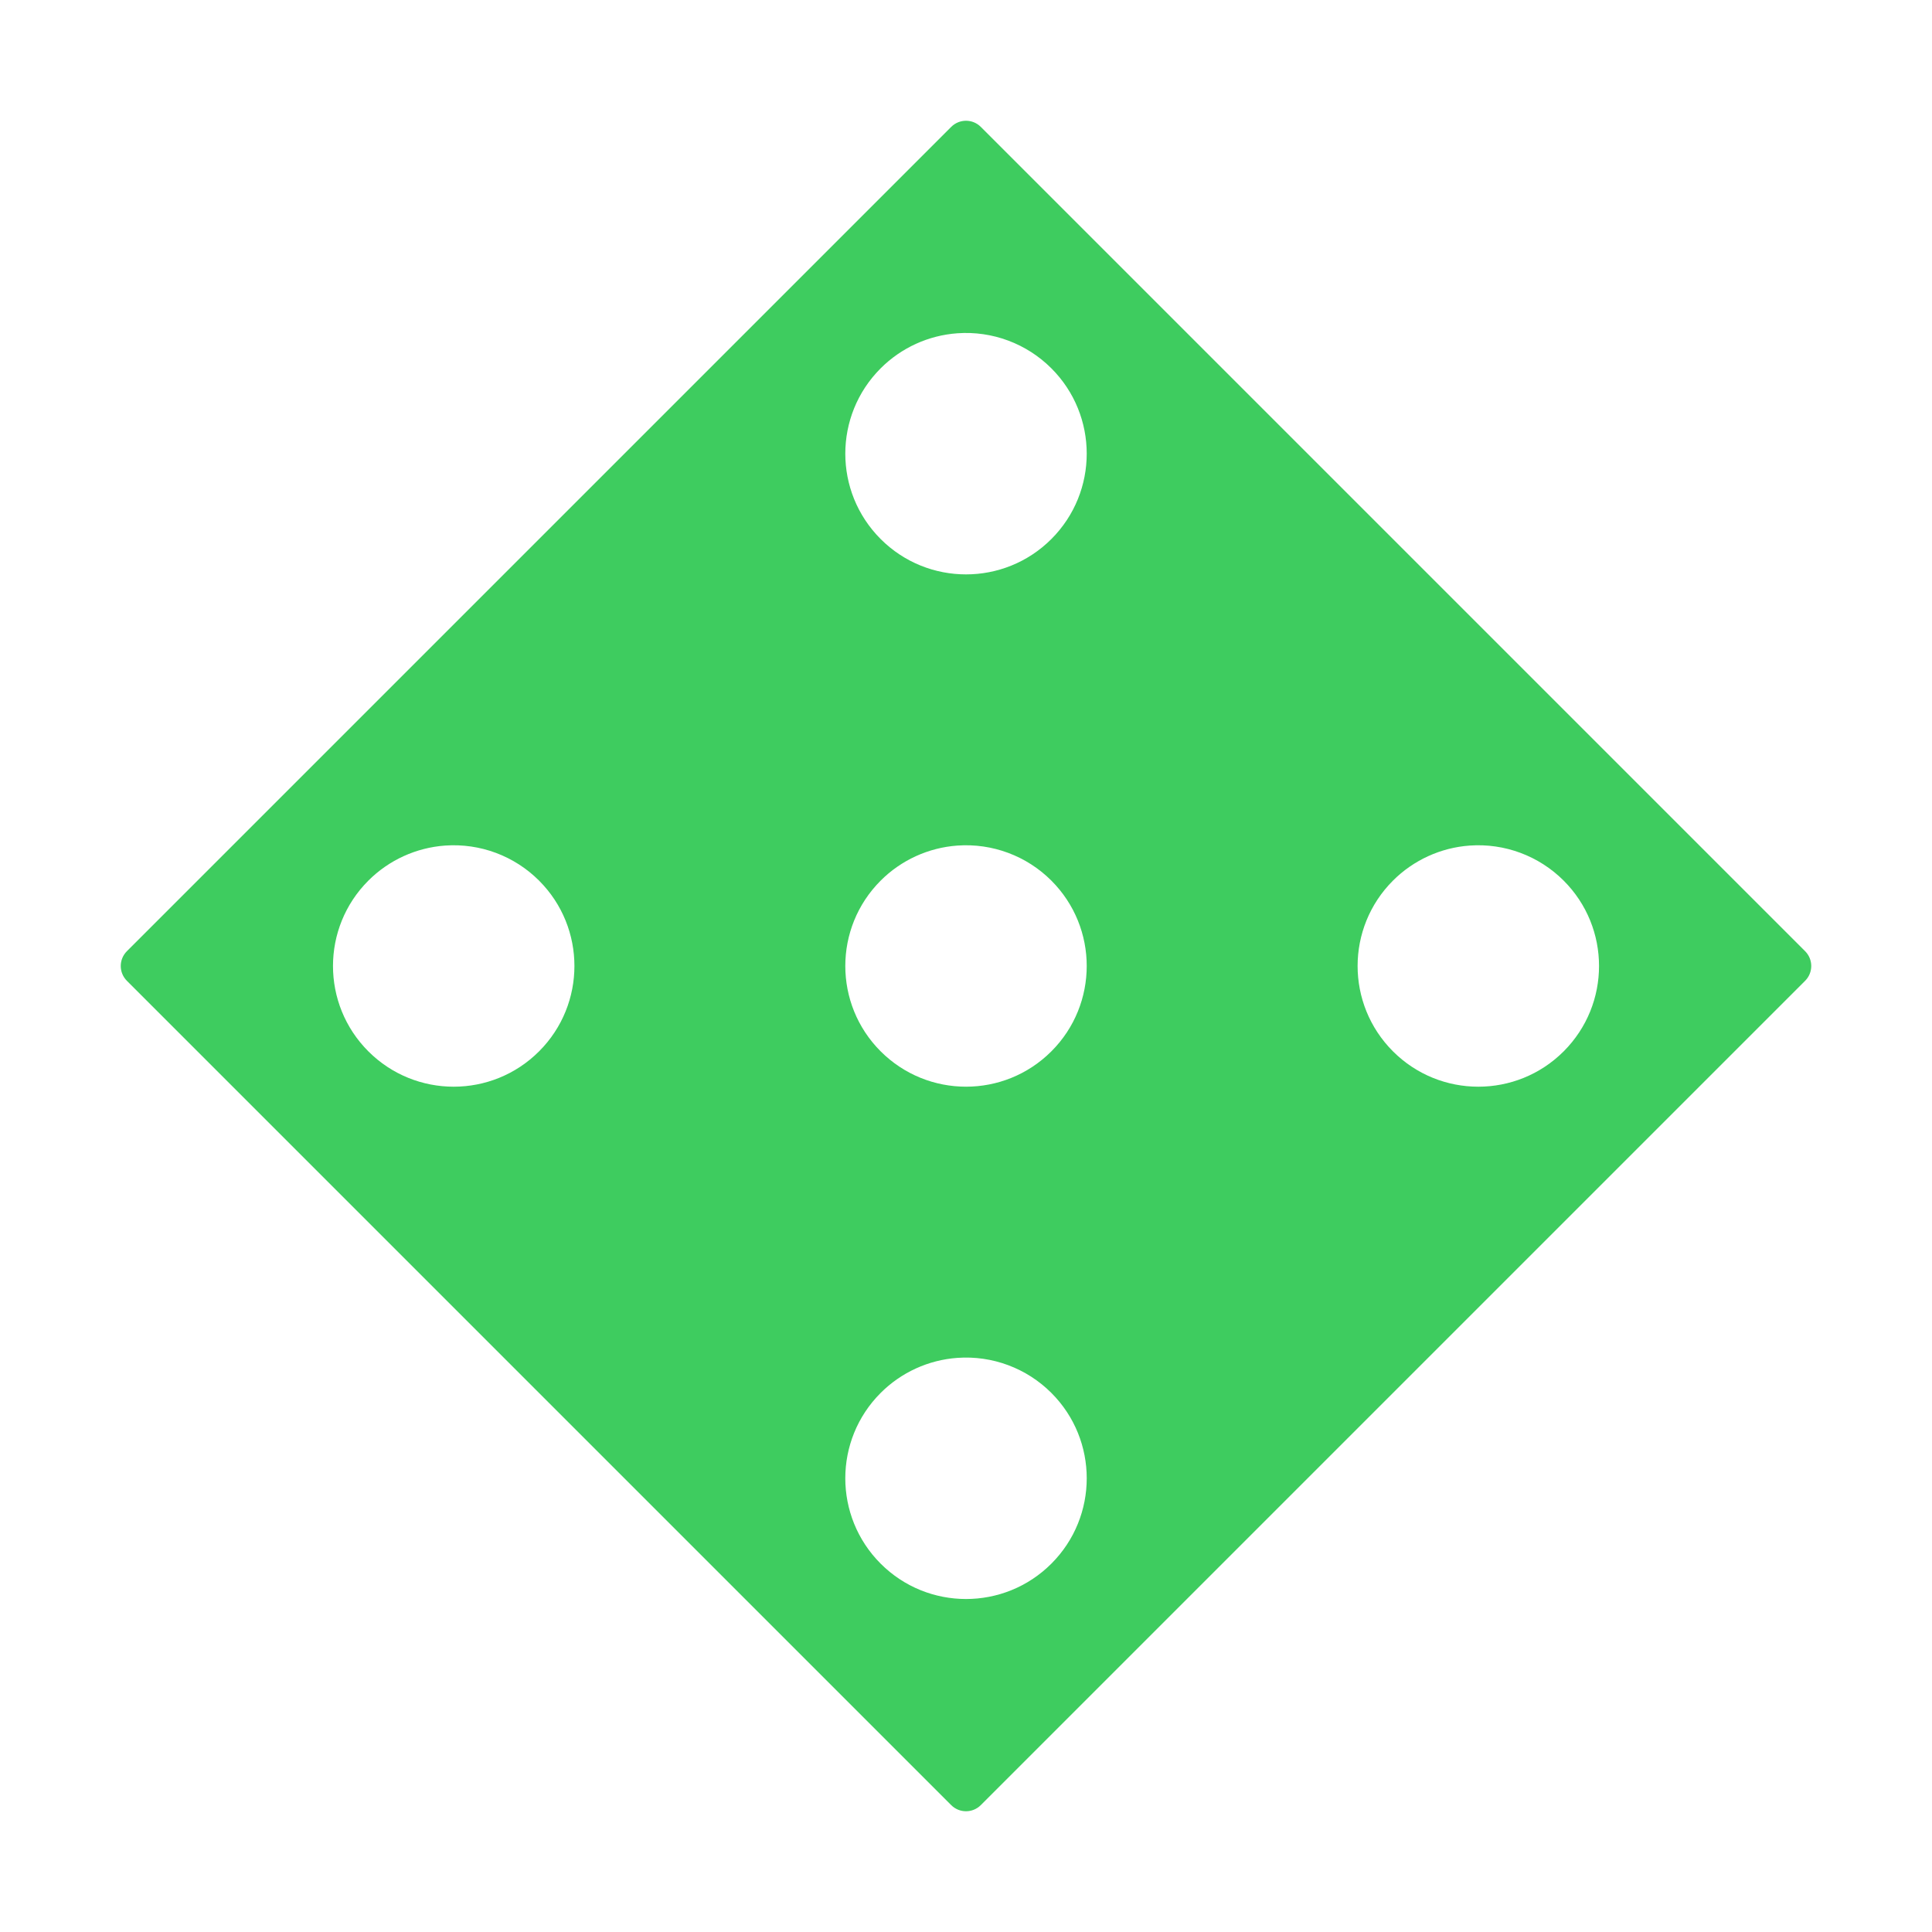
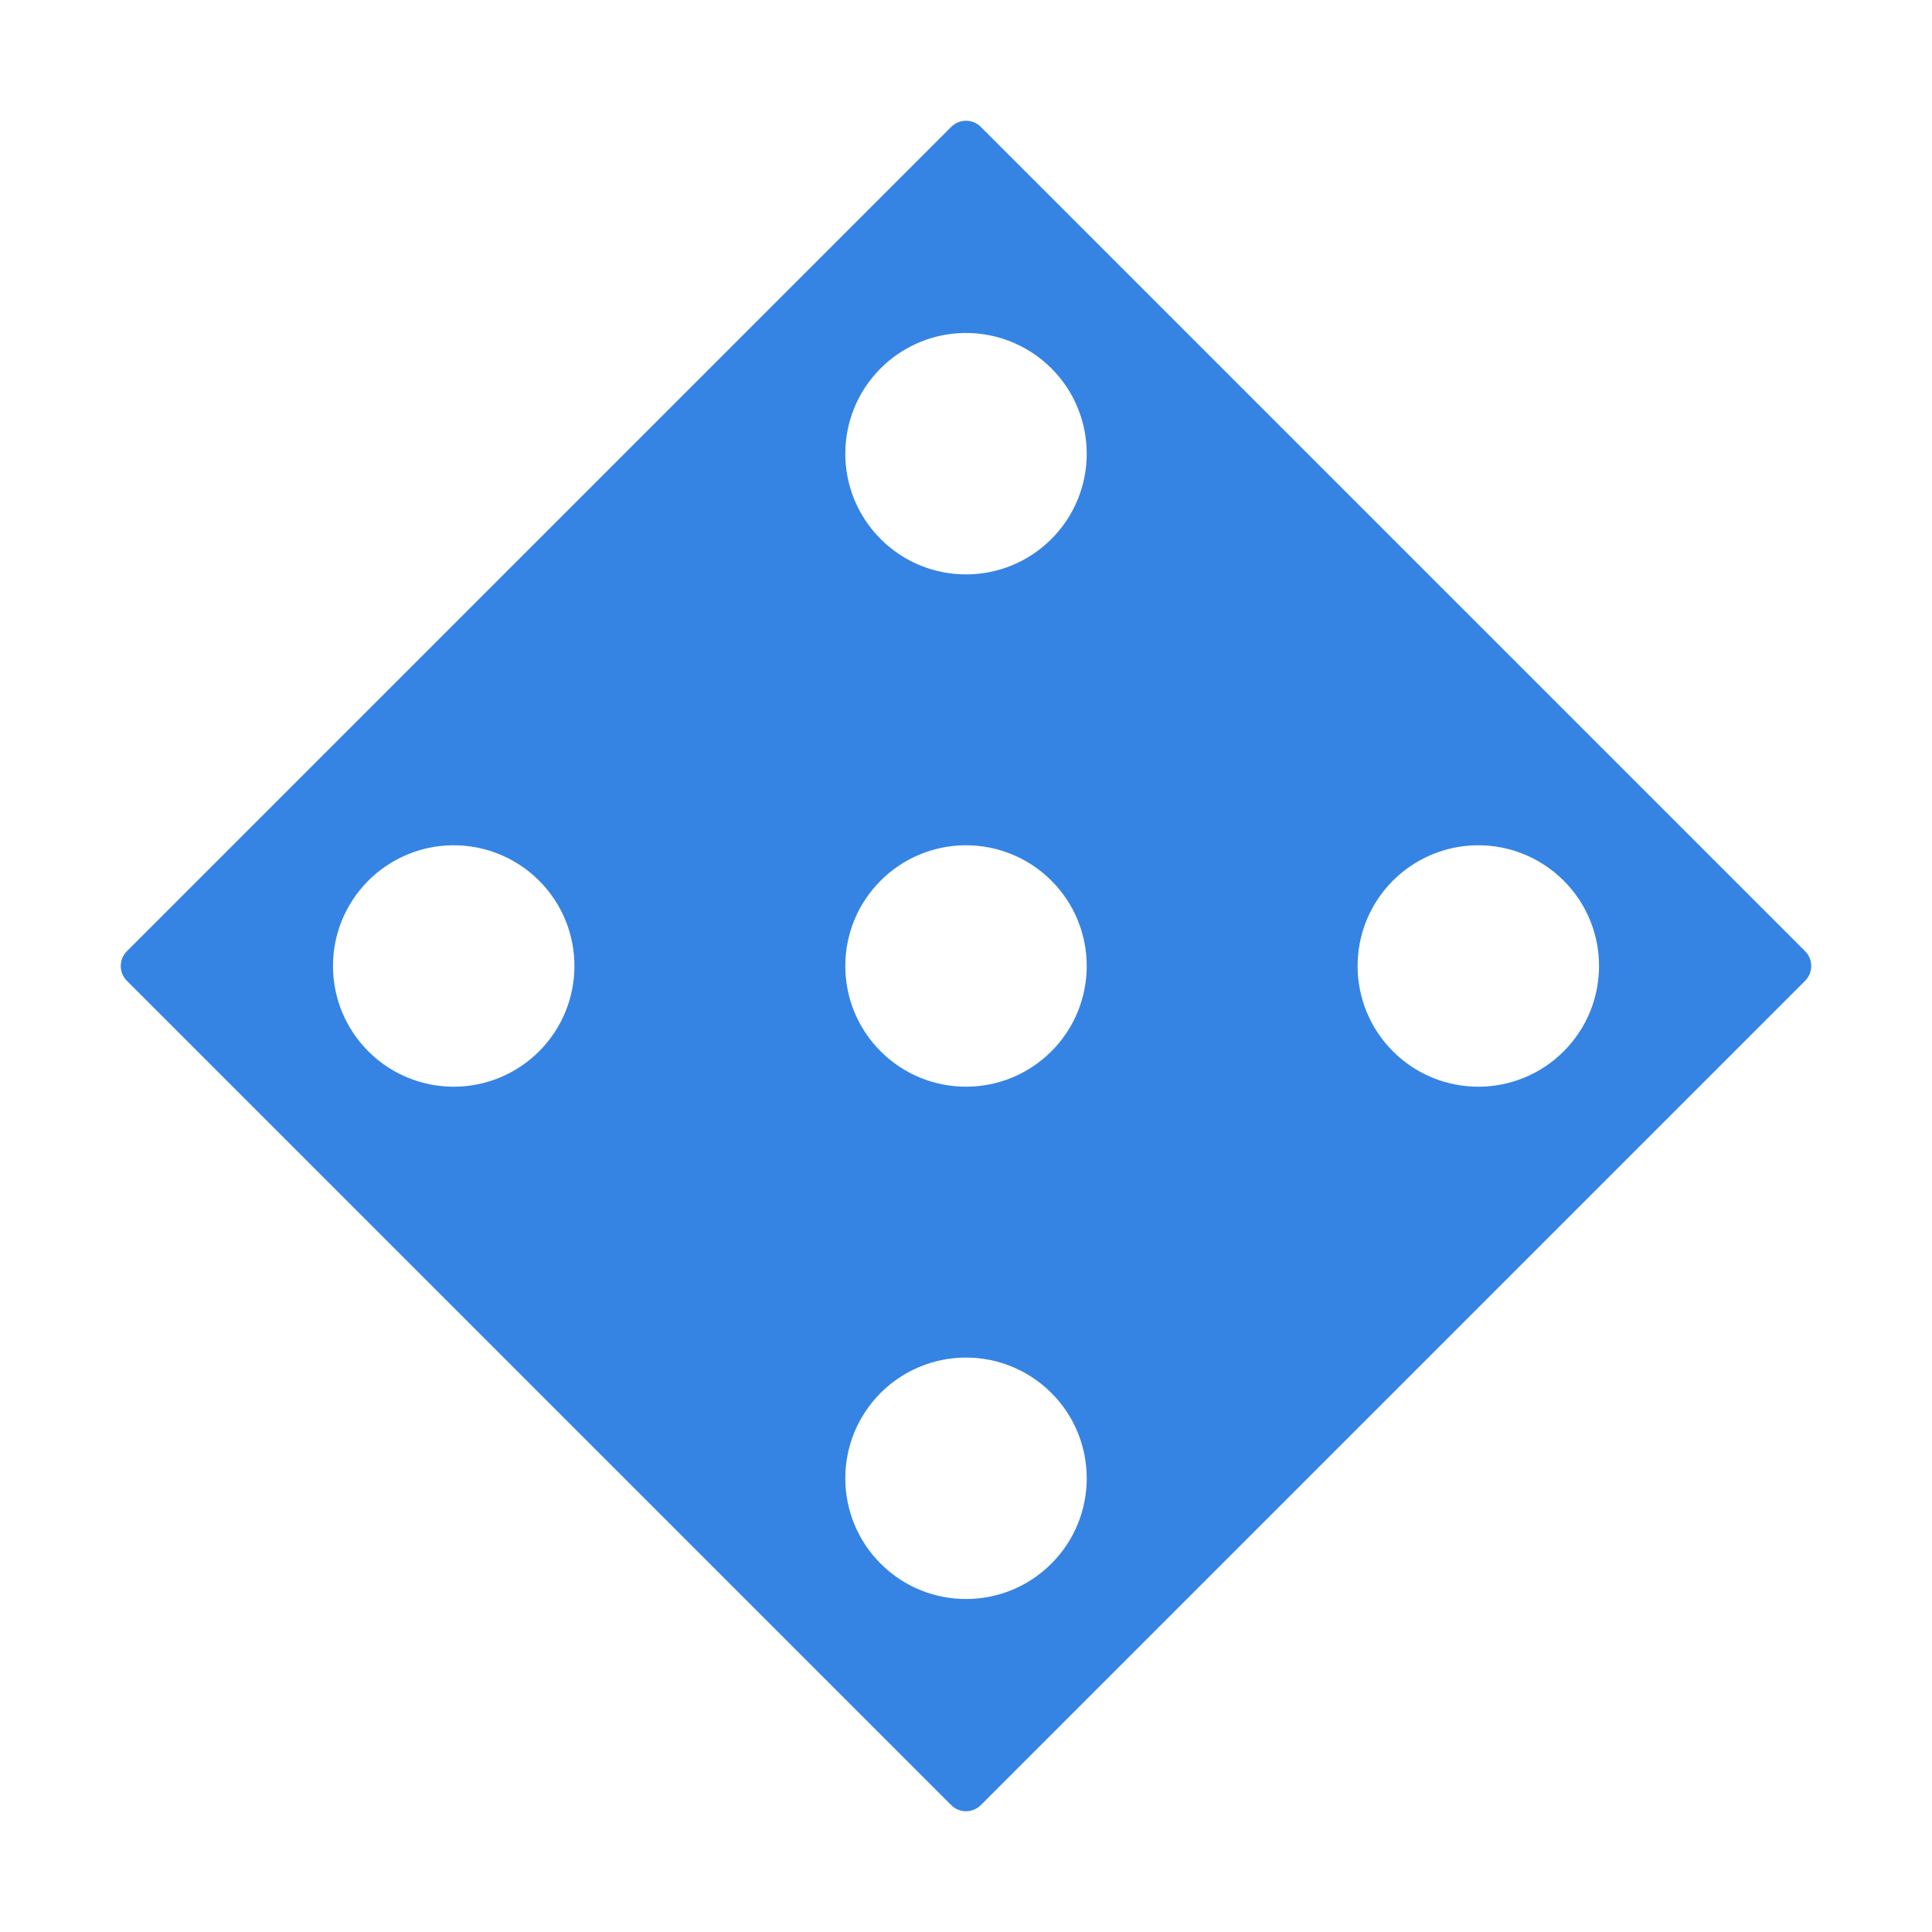
<svg xmlns="http://www.w3.org/2000/svg" width="128" height="128" viewBox="0 0 128 128" version="1.1" id="svg1">
  <defs id="defs1" />
  <g id="layer1">
-     <path id="rect19" style="fill:#3ecc5f;fill-opacity:1;stroke-width:0.83;-inkscape-stroke:none" d="M 50.912 -39.598 C 50.661 -39.347 50.506 -38.999 50.506 -38.615 L 50.506 38.615 C 50.506 39.384 51.126 40.004 51.895 40.004 L 129.124 40.004 C 129.894 40.004 130.514 39.384 130.514 38.615 L 130.514 -38.615 C 130.514 -39.384 129.894 -40.004 129.124 -40.004 L 51.895 -40.004 C 51.51 -40.004 51.163 -39.849 50.912 -39.598 z M 60.466 -29.24 A 7.998 7.998 0 0 1 66.509 -31.999 A 7.998 7.998 0 0 1 74.507 -24.002 A 7.998 7.998 0 0 1 66.509 -16.004 A 7.998 7.998 0 0 1 58.512 -24.002 A 7.998 7.998 0 0 1 60.466 -29.24 z M 60.466 18.76 A 7.998 7.998 0 0 1 66.509 16.001 A 7.998 7.998 0 0 1 74.507 23.999 A 7.998 7.998 0 0 1 66.509 31.997 A 7.998 7.998 0 0 1 58.512 23.999 A 7.998 7.998 0 0 1 60.466 18.76 z M 84.466 -5.24 A 7.998 7.998 0 0 1 90.51 -7.999 A 7.998 7.998 0 0 1 98.507 -0.001 A 7.998 7.998 0 0 1 90.51 7.996 A 7.998 7.998 0 0 1 82.512 -0.001 A 7.998 7.998 0 0 1 84.466 -5.24 z M 108.465 -29.239 A 7.998 7.998 0 0 1 114.51 -31.999 A 7.998 7.998 0 0 1 122.508 -24.002 A 7.998 7.998 0 0 1 114.51 -16.004 A 7.998 7.998 0 0 1 106.512 -24.002 A 7.998 7.998 0 0 1 108.465 -29.239 z M 108.466 18.76 A 7.998 7.998 0 0 1 114.51 16.001 A 7.998 7.998 0 0 1 122.508 23.999 A 7.998 7.998 0 0 1 114.51 31.997 A 7.998 7.998 0 0 1 106.512 23.999 A 7.998 7.998 0 0 1 108.466 18.76 z " transform="rotate(45)" />
+     <path id="rect19" style="fill:#3584e4;fill-opacity:1;stroke-width:0.83;-inkscape-stroke:none" d="M 50.912 -39.598 C 50.661 -39.347 50.506 -38.999 50.506 -38.615 L 50.506 38.615 C 50.506 39.384 51.126 40.004 51.895 40.004 L 129.124 40.004 C 129.894 40.004 130.514 39.384 130.514 38.615 L 130.514 -38.615 C 130.514 -39.384 129.894 -40.004 129.124 -40.004 L 51.895 -40.004 C 51.51 -40.004 51.163 -39.849 50.912 -39.598 z M 60.466 -29.24 A 7.998 7.998 0 0 1 66.509 -31.999 A 7.998 7.998 0 0 1 74.507 -24.002 A 7.998 7.998 0 0 1 66.509 -16.004 A 7.998 7.998 0 0 1 58.512 -24.002 A 7.998 7.998 0 0 1 60.466 -29.24 z M 60.466 18.76 A 7.998 7.998 0 0 1 66.509 16.001 A 7.998 7.998 0 0 1 74.507 23.999 A 7.998 7.998 0 0 1 66.509 31.997 A 7.998 7.998 0 0 1 58.512 23.999 A 7.998 7.998 0 0 1 60.466 18.76 z M 84.466 -5.24 A 7.998 7.998 0 0 1 90.51 -7.999 A 7.998 7.998 0 0 1 98.507 -0.001 A 7.998 7.998 0 0 1 90.51 7.996 A 7.998 7.998 0 0 1 82.512 -0.001 A 7.998 7.998 0 0 1 84.466 -5.24 z M 108.465 -29.239 A 7.998 7.998 0 0 1 114.51 -31.999 A 7.998 7.998 0 0 1 122.508 -24.002 A 7.998 7.998 0 0 1 114.51 -16.004 A 7.998 7.998 0 0 1 106.512 -24.002 A 7.998 7.998 0 0 1 108.465 -29.239 z M 108.466 18.76 A 7.998 7.998 0 0 1 114.51 16.001 A 7.998 7.998 0 0 1 122.508 23.999 A 7.998 7.998 0 0 1 114.51 31.997 A 7.998 7.998 0 0 1 106.512 23.999 A 7.998 7.998 0 0 1 108.466 18.76 z " transform="rotate(45)" />
  </g>
</svg>
